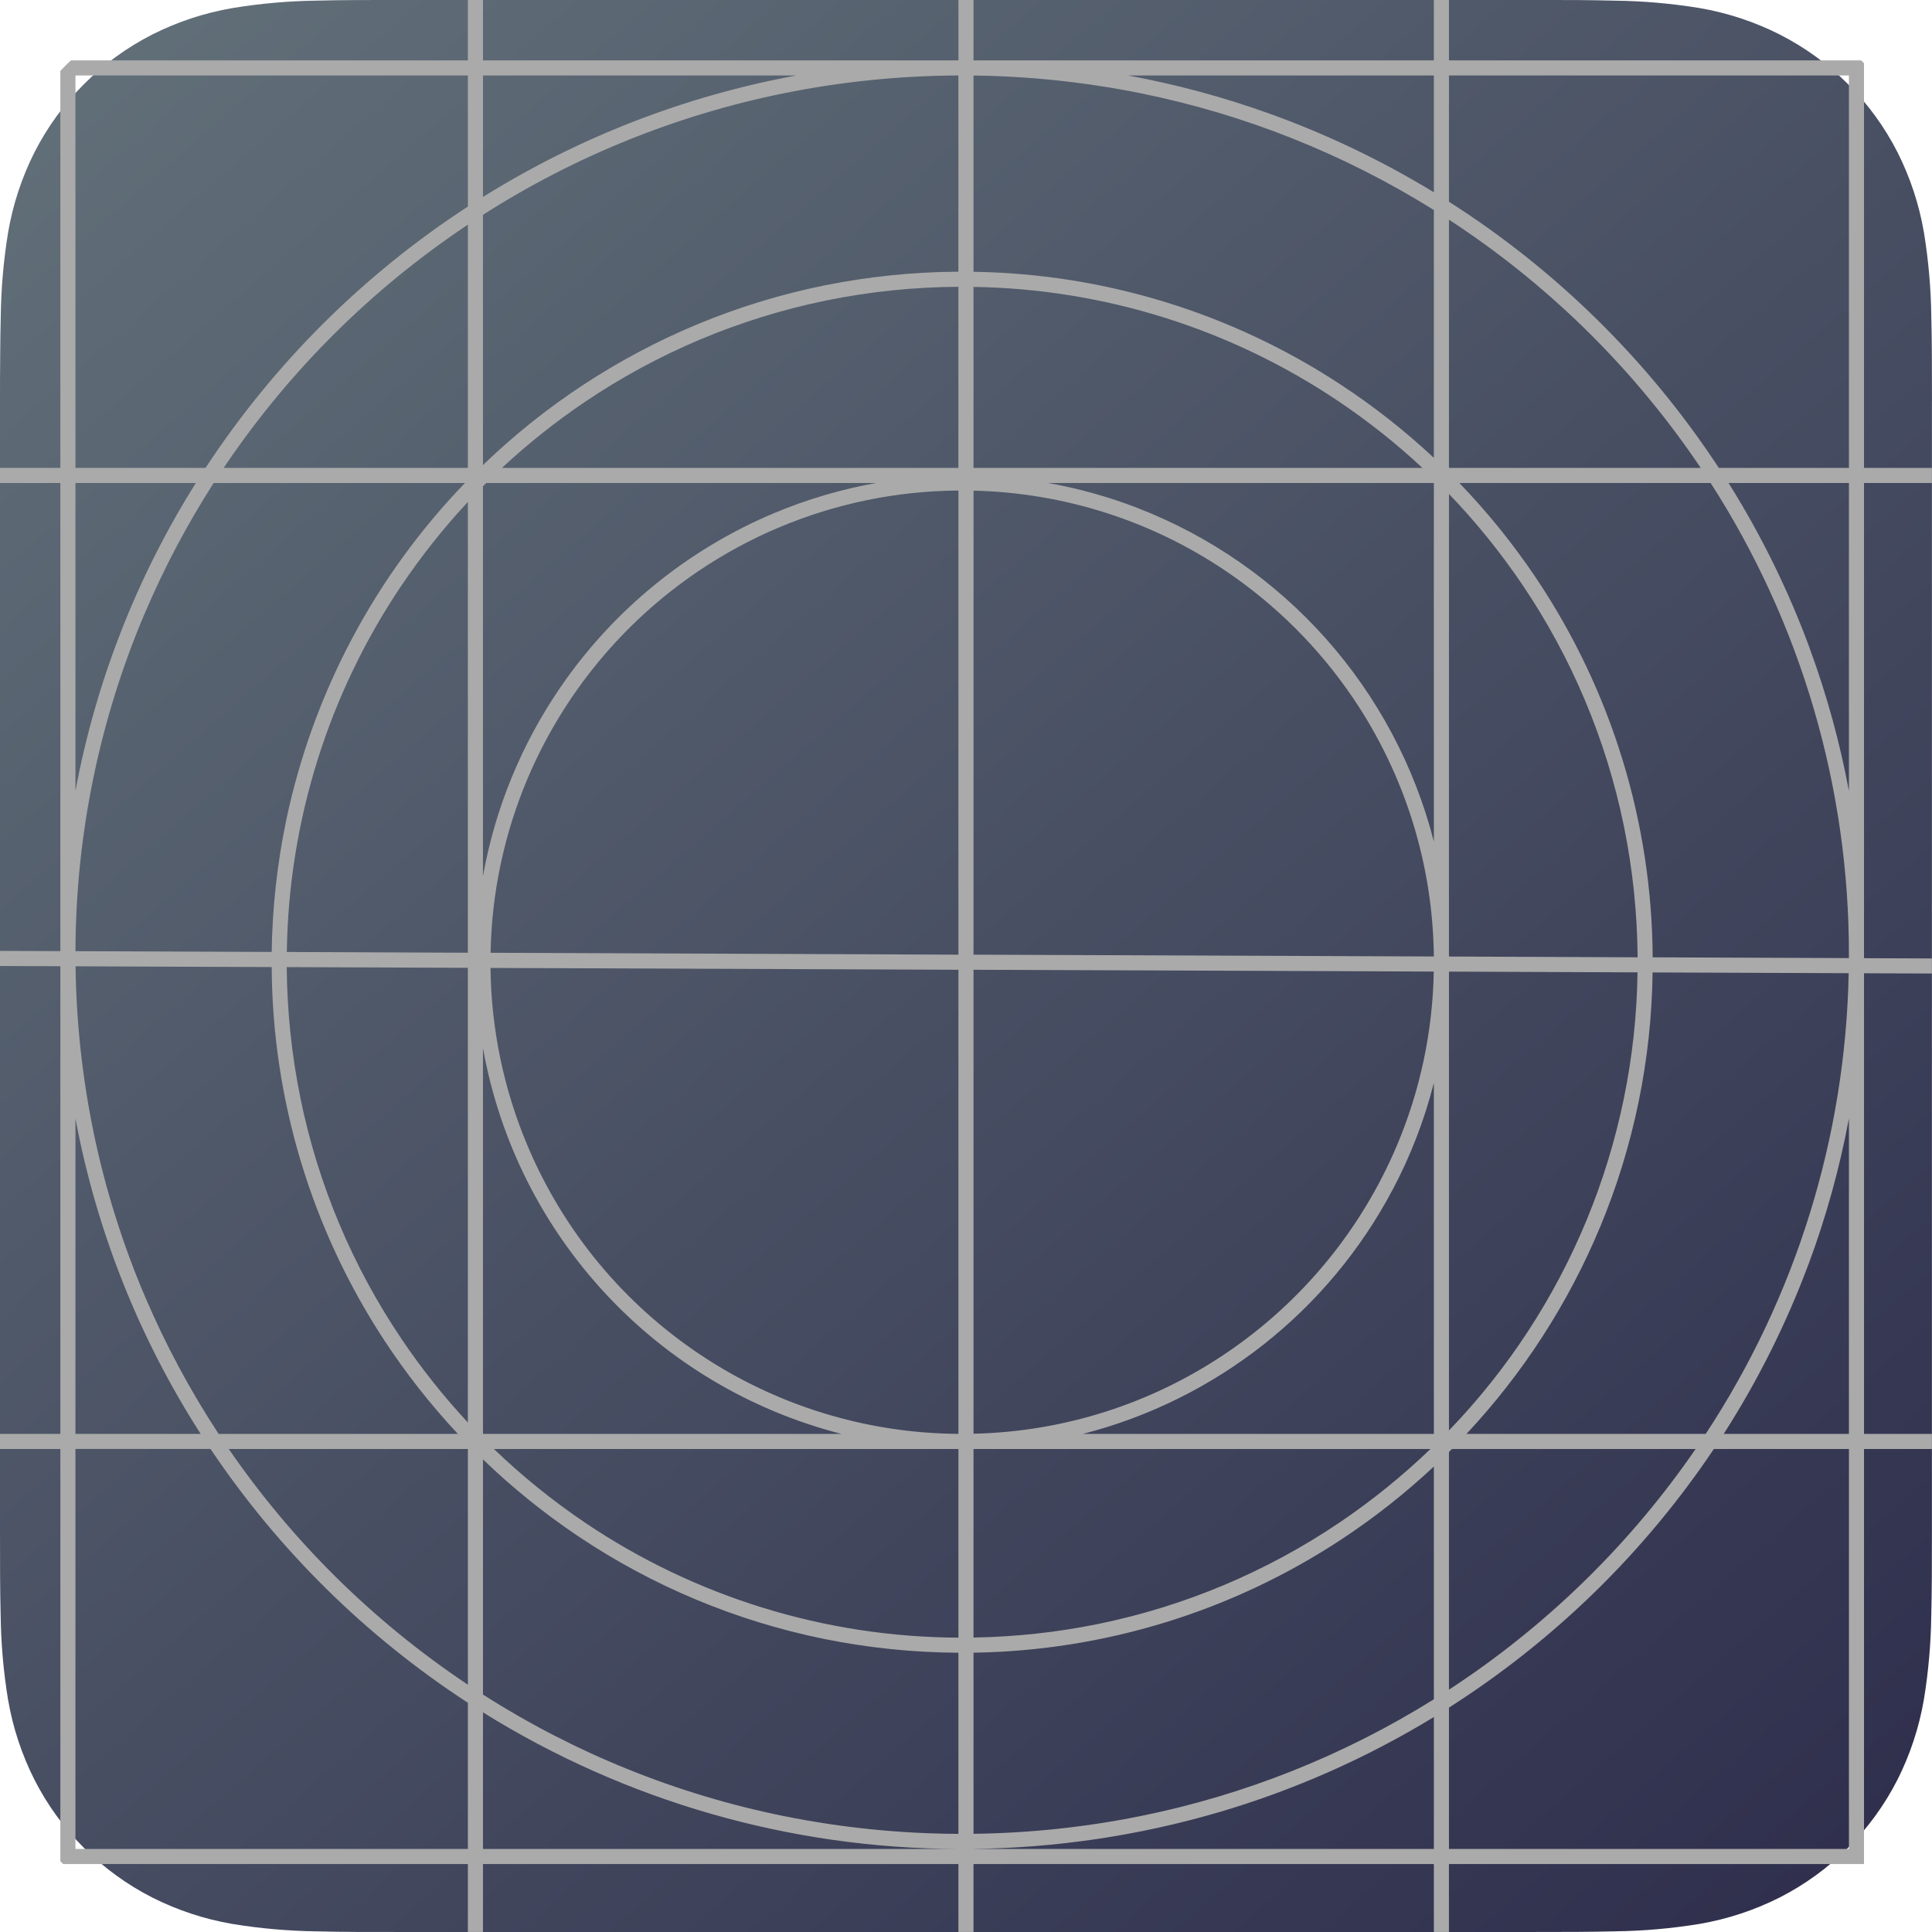
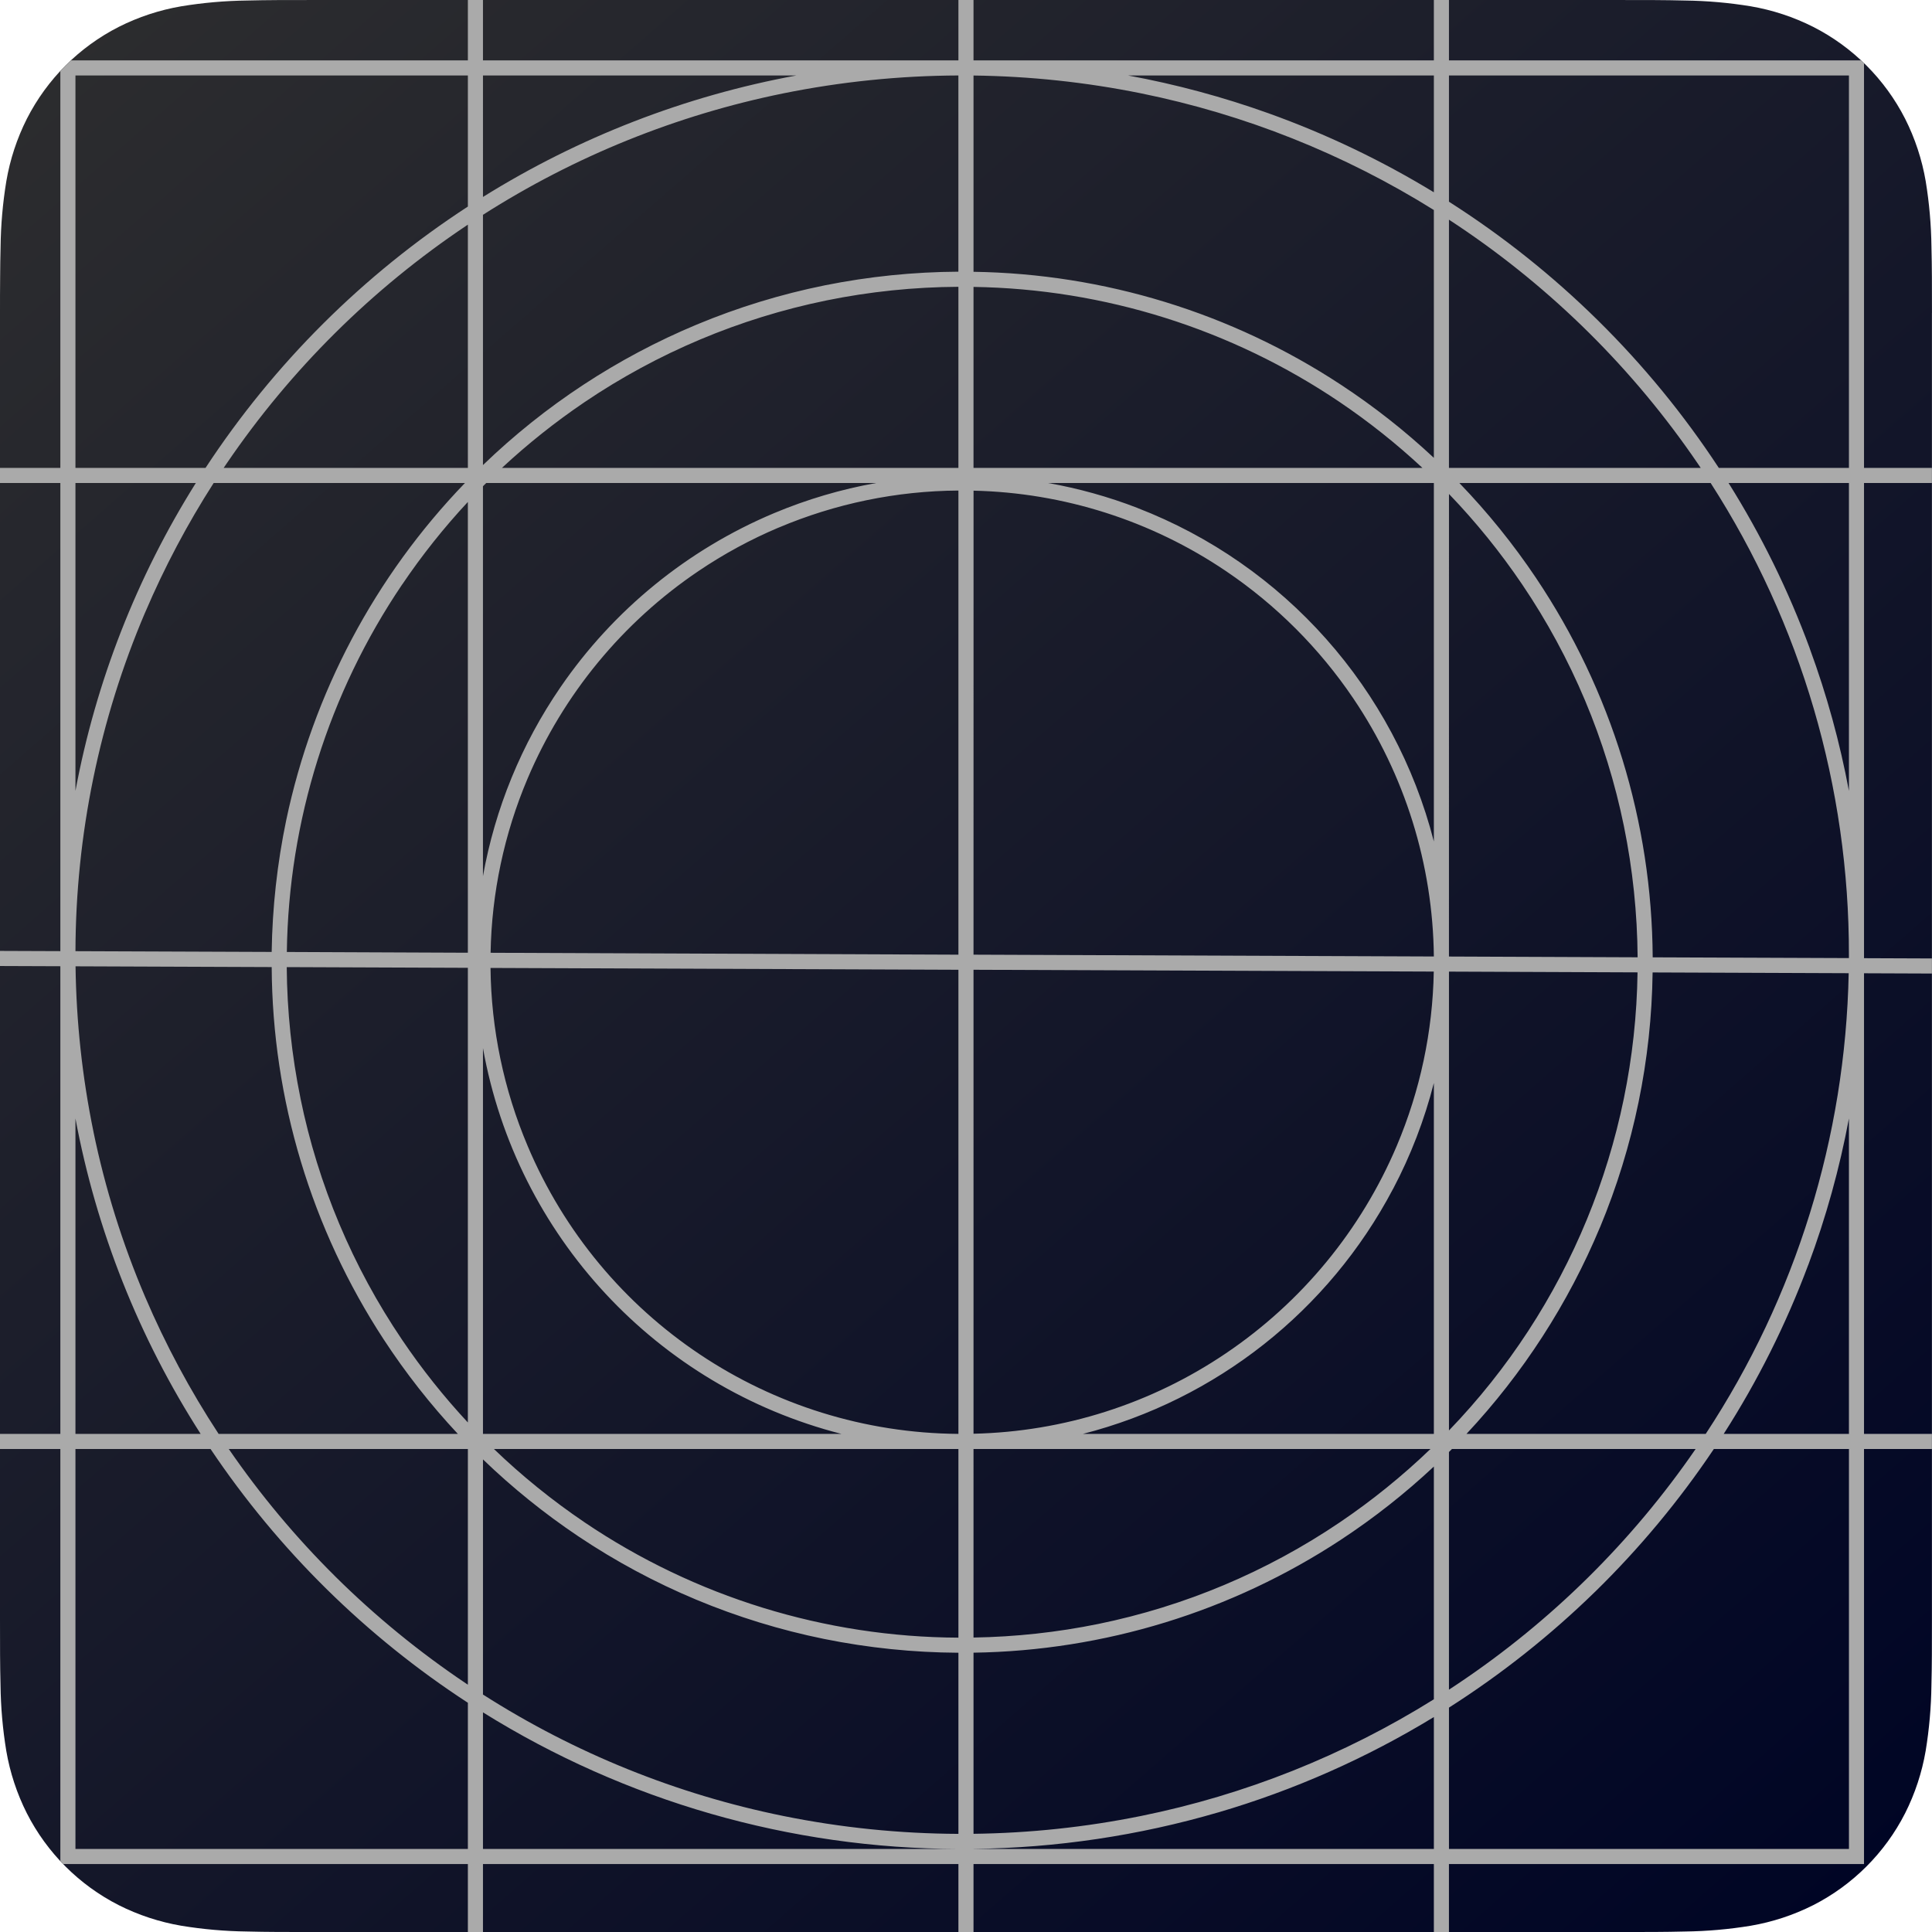
- <svg xmlns="http://www.w3.org/2000/svg" width="256" height="256.005" viewBox="0 0 256 256.005">
+ <svg xmlns="http://www.w3.org/2000/svg" width="256" height="256.004" viewBox="0 0 256 256.004">
  <defs>
+     <style>.a{fill-rule:evenodd;fill:url(#a);}.b{fill:#aaa;}</style>
    <linearGradient id="a" y1="-0.063" x2="0.928" y2="1" gradientUnits="objectBoundingBox">
-       <stop offset="0" stop-color="#65747c" />
-       <stop offset="1" stop-color="#2f2f4d" />
+       <stop offset="0" stop-color="#2f2f2f" />
+       <stop offset="1" stop-color="#000525" />
    </linearGradient>
  </defs>
  <g transform="translate(-32 -31.999)">
    <g transform="translate(32 32)">
-       <path d="M256,53.179c0-2.031,0-4.061-.012-6.092-.011-1.711-.03-3.42-.076-5.131a74.564,74.564,0,0,0-.977-11.166,37.717,37.717,0,0,0-3.5-10.62A35.709,35.709,0,0,0,235.82,4.561a37.682,37.682,0,0,0-10.615-3.5A74.614,74.614,0,0,0,214.034.081C212.324.035,210.614.015,208.9,0c-2.031-.012-4.061-.011-6.092-.011H53.19c-2.031,0-4.061,0-6.092.011-1.711.011-3.42.03-5.131.076A74.61,74.61,0,0,0,30.8,1.063a37.683,37.683,0,0,0-10.616,3.5A35.711,35.711,0,0,0,4.569,20.171,37.693,37.693,0,0,0,1.075,30.79,74.4,74.4,0,0,0,.1,41.957c-.047,1.71-.065,3.42-.076,5.131C0,49.118,0,51.149,0,53.179V202.815c0,2.031,0,4.061.012,6.092.011,1.711.03,3.42.076,5.131A74.408,74.408,0,0,0,1.065,225.2a37.691,37.691,0,0,0,3.5,10.62,35.708,35.708,0,0,0,15.61,15.609,37.713,37.713,0,0,0,10.615,3.5,74.514,74.514,0,0,0,11.171.983c1.71.046,3.42.066,5.131.076q3.053.012,6.1.008H202.811c2.031,0,4.061,0,6.092-.012,1.711-.011,3.42-.03,5.131-.076a74.522,74.522,0,0,0,11.171-.983,37.714,37.714,0,0,0,10.615-3.5,35.706,35.706,0,0,0,15.61-15.609,37.712,37.712,0,0,0,3.5-10.62,74.578,74.578,0,0,0,.977-11.166c.046-1.71.065-3.42.076-5.131.013-2.031.012-4.061.012-6.092V53.179Z" transform="translate(0 0.006)" fill-rule="evenodd" fill="url(#a)" />
+       <path class="a" d="M256,41.463c0-1.583,0-3.166-.009-4.75-.008-1.334-.024-2.667-.059-4a58.143,58.143,0,0,0-.762-8.706,29.408,29.408,0,0,0-2.728-8.28A27.842,27.842,0,0,0,240.266,3.555,29.38,29.38,0,0,0,231.989.828a58.176,58.176,0,0,0-8.71-.766c-1.333-.036-2.667-.051-4-.059-1.583-.009-3.167-.008-4.75-.008H41.472c-1.583,0-3.167,0-4.75.008-1.334.008-2.667.024-4,.059a58.174,58.174,0,0,0-8.71.766,29.381,29.381,0,0,0-8.277,2.728A27.844,27.844,0,0,0,3.563,15.726a29.389,29.389,0,0,0-2.725,8.28,58.008,58.008,0,0,0-.762,8.706c-.037,1.333-.051,2.667-.059,4C0,38.3,0,39.879,0,41.463V214.53c0,1.583,0,3.166.009,4.75.008,1.334.024,2.667.059,4a58.016,58.016,0,0,0,.762,8.706,29.387,29.387,0,0,0,2.728,8.28A27.841,27.841,0,0,0,15.73,252.438a29.405,29.405,0,0,0,8.277,2.727,58.1,58.1,0,0,0,8.71.766c1.333.036,2.667.051,4,.059Q39.1,256,41.472,256H214.529c1.583,0,3.167,0,4.75-.009,1.334-.008,2.667-.024,4-.059a58.1,58.1,0,0,0,8.71-.766,29.405,29.405,0,0,0,8.277-2.727,27.84,27.84,0,0,0,12.171-12.171,29.4,29.4,0,0,0,2.729-8.28,58.147,58.147,0,0,0,.762-8.706c.036-1.333.051-2.667.059-4,.01-1.583.009-3.166.009-4.75V41.463Z" transform="translate(0 0.006)" />
    </g>
-     <path d="M9036.5,681.5v-9h-61v9h-2v-9h-63v9h-2v-9h-53.633q-.186-.191-.367-.386V617.5h-8v-2h8V553.532l-8-.03v-2l8,.03V489.5h-8v-2h8V434.893q.672-.721,1.394-1.394H8908.5v-8h2v8h63v-8h2v8h61v-8h2v8h54.612q.195.181.386.366V487.5h9v2h-9v62.965l9,.035v2l-9-.035V615.5h9v2h-9v55h-55v9Zm21.343-45.063a120.182,120.182,0,0,1-19.341,15.334V670.5h53v-53h-17.9A119.64,119.64,0,0,1,9057.846,636.438Zm-49.92,29.219a120.607,120.607,0,0,1-32.422,4.834v.009h61V653.019A119.4,119.4,0,0,1,9007.926,665.658ZM8910.5,670.5l63,0a119.66,119.66,0,0,1-63-18.1Zm-54,0h52V651.128a119.751,119.751,0,0,1-34.1-33.629h-17.9Zm54-20.463a117.285,117.285,0,0,0,39.813,16.095A119.34,119.34,0,0,0,8973.5,668.5v-24a92.089,92.089,0,0,1-17.812-1.832,91.067,91.067,0,0,1-32.539-13.586,92.239,92.239,0,0,1-12.647-10.2Zm113.666-20.5a91.055,91.055,0,0,1-48.665,14.955v24a119.485,119.485,0,0,0,22.183-2.36,117.194,117.194,0,0,0,38.816-15.464V619.827A92.071,92.071,0,0,1,9024.169,629.534ZM9038.5,617.9v31.493c.4-.265.8-.528,1.2-.793a117.677,117.677,0,0,0,31.487-31.1H9038.9C9038.761,617.645,9038.63,617.776,9038.5,617.9Zm-147.592,16.472A118.428,118.428,0,0,0,8908.3,648.6l.2.133V617.5h-31.685A117.51,117.51,0,0,0,8890.913,634.373Zm33.051-7.155A89.141,89.141,0,0,0,8973.5,642.5v-25h-61.55A90.415,90.415,0,0,0,8923.964,627.218Zm51.54,15.268a89.994,89.994,0,0,0,16.535-1.8,88.988,88.988,0,0,0,32-13.463,90.428,90.428,0,0,0,12.013-9.719H8975.5Zm110.6-49.353a118.057,118.057,0,0,1-11.192,22.37H9091.5V573.7A116.831,116.831,0,0,1,9086.105,593.132Zm-27.577-5.031a91.683,91.683,0,0,1-17.7,27.4h31.7a115.234,115.234,0,0,0,18.946-61.046l-25.982-.1A90.933,90.933,0,0,1,9058.528,588.1Zm-27.444-5.04A64.558,64.558,0,0,1,8990,615.5H9036.5V569A64.125,64.125,0,0,1,9031.084,583.062ZM8910.5,615.5h47.5a64.486,64.486,0,0,1-47.5-51.115Zm-51.612-40.025a115.145,115.145,0,0,0,6.845,21.868,116.578,116.578,0,0,0,9.739,18.158h31.7a92.287,92.287,0,0,1-9.814-12.5,91.062,91.062,0,0,1-14.854-49.358l-25.991-.1A116.457,116.457,0,0,0,8858.891,575.477ZM8856.5,615.5h16.591a117.2,117.2,0,0,1-16.591-41.8Zm59.91-38.175A62.45,62.45,0,0,0,8973.5,615.5V554l-62-.242A62.181,62.181,0,0,0,8916.413,577.328Zm59.091,38.154a62.11,62.11,0,0,0,33.44-10.655,62.66,62.66,0,0,0,22.647-27.5,62.028,62.028,0,0,0,4.9-23.085L8975.5,554Zm63-.434a89.21,89.21,0,0,0,24.988-60.7l-24.988-.1Zm-152.184-44.01a88.833,88.833,0,0,0,13.468,32,90.175,90.175,0,0,0,8.713,10.954V553.742l-24-.094A90.073,90.073,0,0,0,8886.321,571.038Zm163.743-68.918a91.126,91.126,0,0,1,15.437,50.235l26,.1V552a115.205,115.205,0,0,0-18.32-62.5h-33.3A92.074,92.074,0,0,1,9050.064,502.12Zm-11.56,50.13,25,.1a90.294,90.294,0,0,0-1.818-17.385,88.941,88.941,0,0,0-13.465-32,90.339,90.339,0,0,0-9.714-12.008Zm-63-.247,61,.24a62.231,62.231,0,0,0-10.669-34.188,62.836,62.836,0,0,0-16.886-16.883,62.2,62.2,0,0,0-33.44-10.653Zm-25.83-56.591a62.235,62.235,0,0,0-10.611,5.759,62.7,62.7,0,0,0-22.649,27.5,62.029,62.029,0,0,0-4.9,23.081L8973.5,552V490.5A62.1,62.1,0,0,0,8949.674,495.413Zm-49.885,7.548a89.067,89.067,0,0,0-15.274,48.686l23.987.1V492.011A89.971,89.971,0,0,0,8899.789,502.961Zm-34.054,3.7a115.222,115.222,0,0,0-9.229,44.88l26,.1a92.359,92.359,0,0,1,1.926-17.454,91.437,91.437,0,0,1,23.688-44.686h-33.3A116.187,116.187,0,0,0,8865.735,506.657Zm44.98-16.942c-.068.071-.142.142-.213.217V541.6a64.227,64.227,0,0,1,10.263-25.025A64.672,64.672,0,0,1,8949.06,493.5a64.032,64.032,0,0,1,13.545-4h-51.672C8910.859,489.573,8910.789,489.644,8910.716,489.715Zm86.5,3.089A64.589,64.589,0,0,1,9036.5,537V489.5h-51.119A63.944,63.944,0,0,1,8997.216,492.8Zm89.1,18.635A116.787,116.787,0,0,1,9091.5,530.3V489.5h-15.951A117.9,117.9,0,0,1,9086.318,511.439ZM8856.5,530.3a117.088,117.088,0,0,1,15.953-40.8H8856.5Zm182-78.072a119.634,119.634,0,0,1,35.76,35.274H9091.5v-52h-53Zm0,35.274h33.363c-.144-.21-.285-.423-.427-.628A117.63,117.63,0,0,0,9039.7,455.4c-.4-.267-.8-.532-1.2-.793Zm-63,0h59.489a90.392,90.392,0,0,0-10.952-8.716,89.1,89.1,0,0,0-48.537-15.27Zm-19.54-22.181a89.018,89.018,0,0,0-32,13.465,90.921,90.921,0,0,0-10.952,8.716h60.49v-24A90.144,90.144,0,0,0,8955.964,465.318ZM8908.3,455.4a117.593,117.593,0,0,0-31.734,31.472c-.14.2-.283.416-.428.628H8908.5V455.264C8908.434,455.309,8908.367,455.355,8908.3,455.4Zm-51.8,32.1h17.237A119.624,119.624,0,0,1,8908.5,452.87V435.5h-52Zm93.813-49.632a117.409,117.409,0,0,0-39.813,16.095v33.16a91.565,91.565,0,0,1,28.322-18.615,91.019,91.019,0,0,1,16.974-5.2,92.47,92.47,0,0,1,17.7-1.809v-26A119.311,119.311,0,0,0,8950.316,437.867Zm25.188,23.645a91.054,91.054,0,0,1,48.665,14.955,91.872,91.872,0,0,1,12.334,9.7v-32.84a117.326,117.326,0,0,0-38.816-15.464,119.277,119.277,0,0,0-22.183-2.358Zm-65-9.917a119.318,119.318,0,0,1,41.522-16.095H8910.5Zm104.13-11.071a119.824,119.824,0,0,1,21.87,10.454V435.5h-40.525A119.409,119.409,0,0,1,9014.633,440.524Z" transform="translate(-8814.503 -393.5)" fill="#aaa" />
+     <path class="b" d="M9036.5,681.5v-9h-61v9h-2v-9h-63v9h-2v-9h-53.633q-.186-.191-.367-.386V617.5h-8v-2h8V553.532l-8-.03v-2l8,.03V489.5h-8v-2h8V434.893q.672-.721,1.394-1.394H8908.5v-8h2v8h63v-8h2v8h61v-8h2v8h54.612q.195.181.386.366V487.5h9v2h-9v62.965l9,.035v2l-9-.035V615.5h9v2h-9v55h-55v9Zm21.343-45.063a120.182,120.182,0,0,1-19.341,15.334V670.5h53v-53h-17.9A119.64,119.64,0,0,1,9057.846,636.438Zm-49.92,29.219a120.607,120.607,0,0,1-32.422,4.834v.009h61V653.019A119.4,119.4,0,0,1,9007.926,665.658ZM8910.5,670.5l63,0a119.66,119.66,0,0,1-63-18.1Zm-54,0h52V651.128a119.751,119.751,0,0,1-34.1-33.629h-17.9Zm54-20.463a117.285,117.285,0,0,0,39.813,16.095A119.34,119.34,0,0,0,8973.5,668.5v-24a92.089,92.089,0,0,1-17.812-1.832,91.067,91.067,0,0,1-32.539-13.586,92.239,92.239,0,0,1-12.647-10.2Zm113.666-20.5a91.055,91.055,0,0,1-48.665,14.955v24a119.485,119.485,0,0,0,22.183-2.36,117.194,117.194,0,0,0,38.816-15.464V619.827A92.071,92.071,0,0,1,9024.169,629.534ZM9038.5,617.9v31.493c.4-.265.8-.528,1.2-.793a117.677,117.677,0,0,0,31.487-31.1H9038.9C9038.761,617.645,9038.63,617.776,9038.5,617.9Zm-147.592,16.472A118.428,118.428,0,0,0,8908.3,648.6l.2.133V617.5h-31.685A117.51,117.51,0,0,0,8890.913,634.373Zm33.051-7.155A89.141,89.141,0,0,0,8973.5,642.5v-25h-61.55A90.415,90.415,0,0,0,8923.964,627.218Zm51.54,15.268a89.994,89.994,0,0,0,16.535-1.8,88.988,88.988,0,0,0,32-13.463,90.428,90.428,0,0,0,12.013-9.719H8975.5Zm110.6-49.353a118.057,118.057,0,0,1-11.192,22.37H9091.5V573.7A116.831,116.831,0,0,1,9086.105,593.132Zm-27.577-5.031a91.683,91.683,0,0,1-17.7,27.4h31.7a115.234,115.234,0,0,0,18.946-61.046l-25.982-.1A90.933,90.933,0,0,1,9058.528,588.1Zm-27.444-5.04A64.558,64.558,0,0,1,8990,615.5H9036.5V569A64.125,64.125,0,0,1,9031.084,583.062ZM8910.5,615.5h47.5a64.486,64.486,0,0,1-47.5-51.115Zm-51.612-40.025a115.145,115.145,0,0,0,6.845,21.868,116.578,116.578,0,0,0,9.739,18.158h31.7a92.287,92.287,0,0,1-9.814-12.5,91.062,91.062,0,0,1-14.854-49.358l-25.991-.1A116.457,116.457,0,0,0,8858.891,575.477ZM8856.5,615.5h16.591a117.2,117.2,0,0,1-16.591-41.8Zm59.91-38.175A62.45,62.45,0,0,0,8973.5,615.5V554l-62-.242A62.181,62.181,0,0,0,8916.413,577.328Zm59.091,38.154a62.11,62.11,0,0,0,33.44-10.655,62.66,62.66,0,0,0,22.647-27.5,62.028,62.028,0,0,0,4.9-23.085L8975.5,554Zm63-.434a89.21,89.21,0,0,0,24.988-60.7l-24.988-.1Zm-152.184-44.01a88.833,88.833,0,0,0,13.468,32,90.175,90.175,0,0,0,8.713,10.954V553.742l-24-.094A90.073,90.073,0,0,0,8886.321,571.038Zm163.743-68.918a91.126,91.126,0,0,1,15.437,50.235l26,.1V552a115.205,115.205,0,0,0-18.32-62.5h-33.3A92.074,92.074,0,0,1,9050.064,502.12Zm-11.56,50.13,25,.1a90.294,90.294,0,0,0-1.818-17.385,88.941,88.941,0,0,0-13.465-32,90.339,90.339,0,0,0-9.714-12.008Zm-63-.247,61,.24a62.231,62.231,0,0,0-10.669-34.188,62.836,62.836,0,0,0-16.886-16.883,62.2,62.2,0,0,0-33.44-10.653Zm-25.83-56.591a62.235,62.235,0,0,0-10.611,5.759,62.7,62.7,0,0,0-22.649,27.5,62.029,62.029,0,0,0-4.9,23.081L8973.5,552V490.5A62.1,62.1,0,0,0,8949.674,495.413Zm-49.885,7.548a89.067,89.067,0,0,0-15.274,48.686l23.987.1V492.011A89.971,89.971,0,0,0,8899.789,502.961Zm-34.054,3.7a115.222,115.222,0,0,0-9.229,44.88l26,.1a92.359,92.359,0,0,1,1.926-17.454,91.437,91.437,0,0,1,23.688-44.686h-33.3A116.187,116.187,0,0,0,8865.735,506.657Zm44.98-16.942c-.068.071-.142.142-.213.217V541.6a64.227,64.227,0,0,1,10.263-25.025A64.672,64.672,0,0,1,8949.06,493.5a64.032,64.032,0,0,1,13.545-4h-51.672C8910.859,489.573,8910.789,489.644,8910.716,489.715Zm86.5,3.089A64.589,64.589,0,0,1,9036.5,537V489.5h-51.119A63.944,63.944,0,0,1,8997.216,492.8Zm89.1,18.635A116.787,116.787,0,0,1,9091.5,530.3V489.5h-15.951A117.9,117.9,0,0,1,9086.318,511.439ZM8856.5,530.3a117.088,117.088,0,0,1,15.953-40.8H8856.5Zm182-78.072a119.634,119.634,0,0,1,35.76,35.274H9091.5v-52h-53Zm0,35.274h33.363c-.144-.21-.285-.423-.427-.628A117.63,117.63,0,0,0,9039.7,455.4c-.4-.267-.8-.532-1.2-.793Zm-63,0h59.489a90.392,90.392,0,0,0-10.952-8.716,89.1,89.1,0,0,0-48.537-15.27Zm-19.54-22.181a89.018,89.018,0,0,0-32,13.465,90.921,90.921,0,0,0-10.952,8.716h60.49v-24A90.144,90.144,0,0,0,8955.964,465.318ZM8908.3,455.4a117.593,117.593,0,0,0-31.734,31.472c-.14.2-.283.416-.428.628H8908.5V455.264C8908.434,455.309,8908.367,455.355,8908.3,455.4Zm-51.8,32.1h17.237A119.624,119.624,0,0,1,8908.5,452.87V435.5h-52Zm93.813-49.632a117.409,117.409,0,0,0-39.813,16.095v33.16a91.565,91.565,0,0,1,28.322-18.615,91.019,91.019,0,0,1,16.974-5.2,92.47,92.47,0,0,1,17.7-1.809v-26A119.311,119.311,0,0,0,8950.316,437.867Zm25.188,23.645a91.054,91.054,0,0,1,48.665,14.955,91.872,91.872,0,0,1,12.334,9.7v-32.84a117.326,117.326,0,0,0-38.816-15.464,119.277,119.277,0,0,0-22.183-2.358Zm-65-9.917a119.318,119.318,0,0,1,41.522-16.095H8910.5Zm104.13-11.071a119.824,119.824,0,0,1,21.87,10.454V435.5h-40.525A119.409,119.409,0,0,1,9014.633,440.524Z" transform="translate(-8814.503 -393.5)" />
  </g>
</svg>
